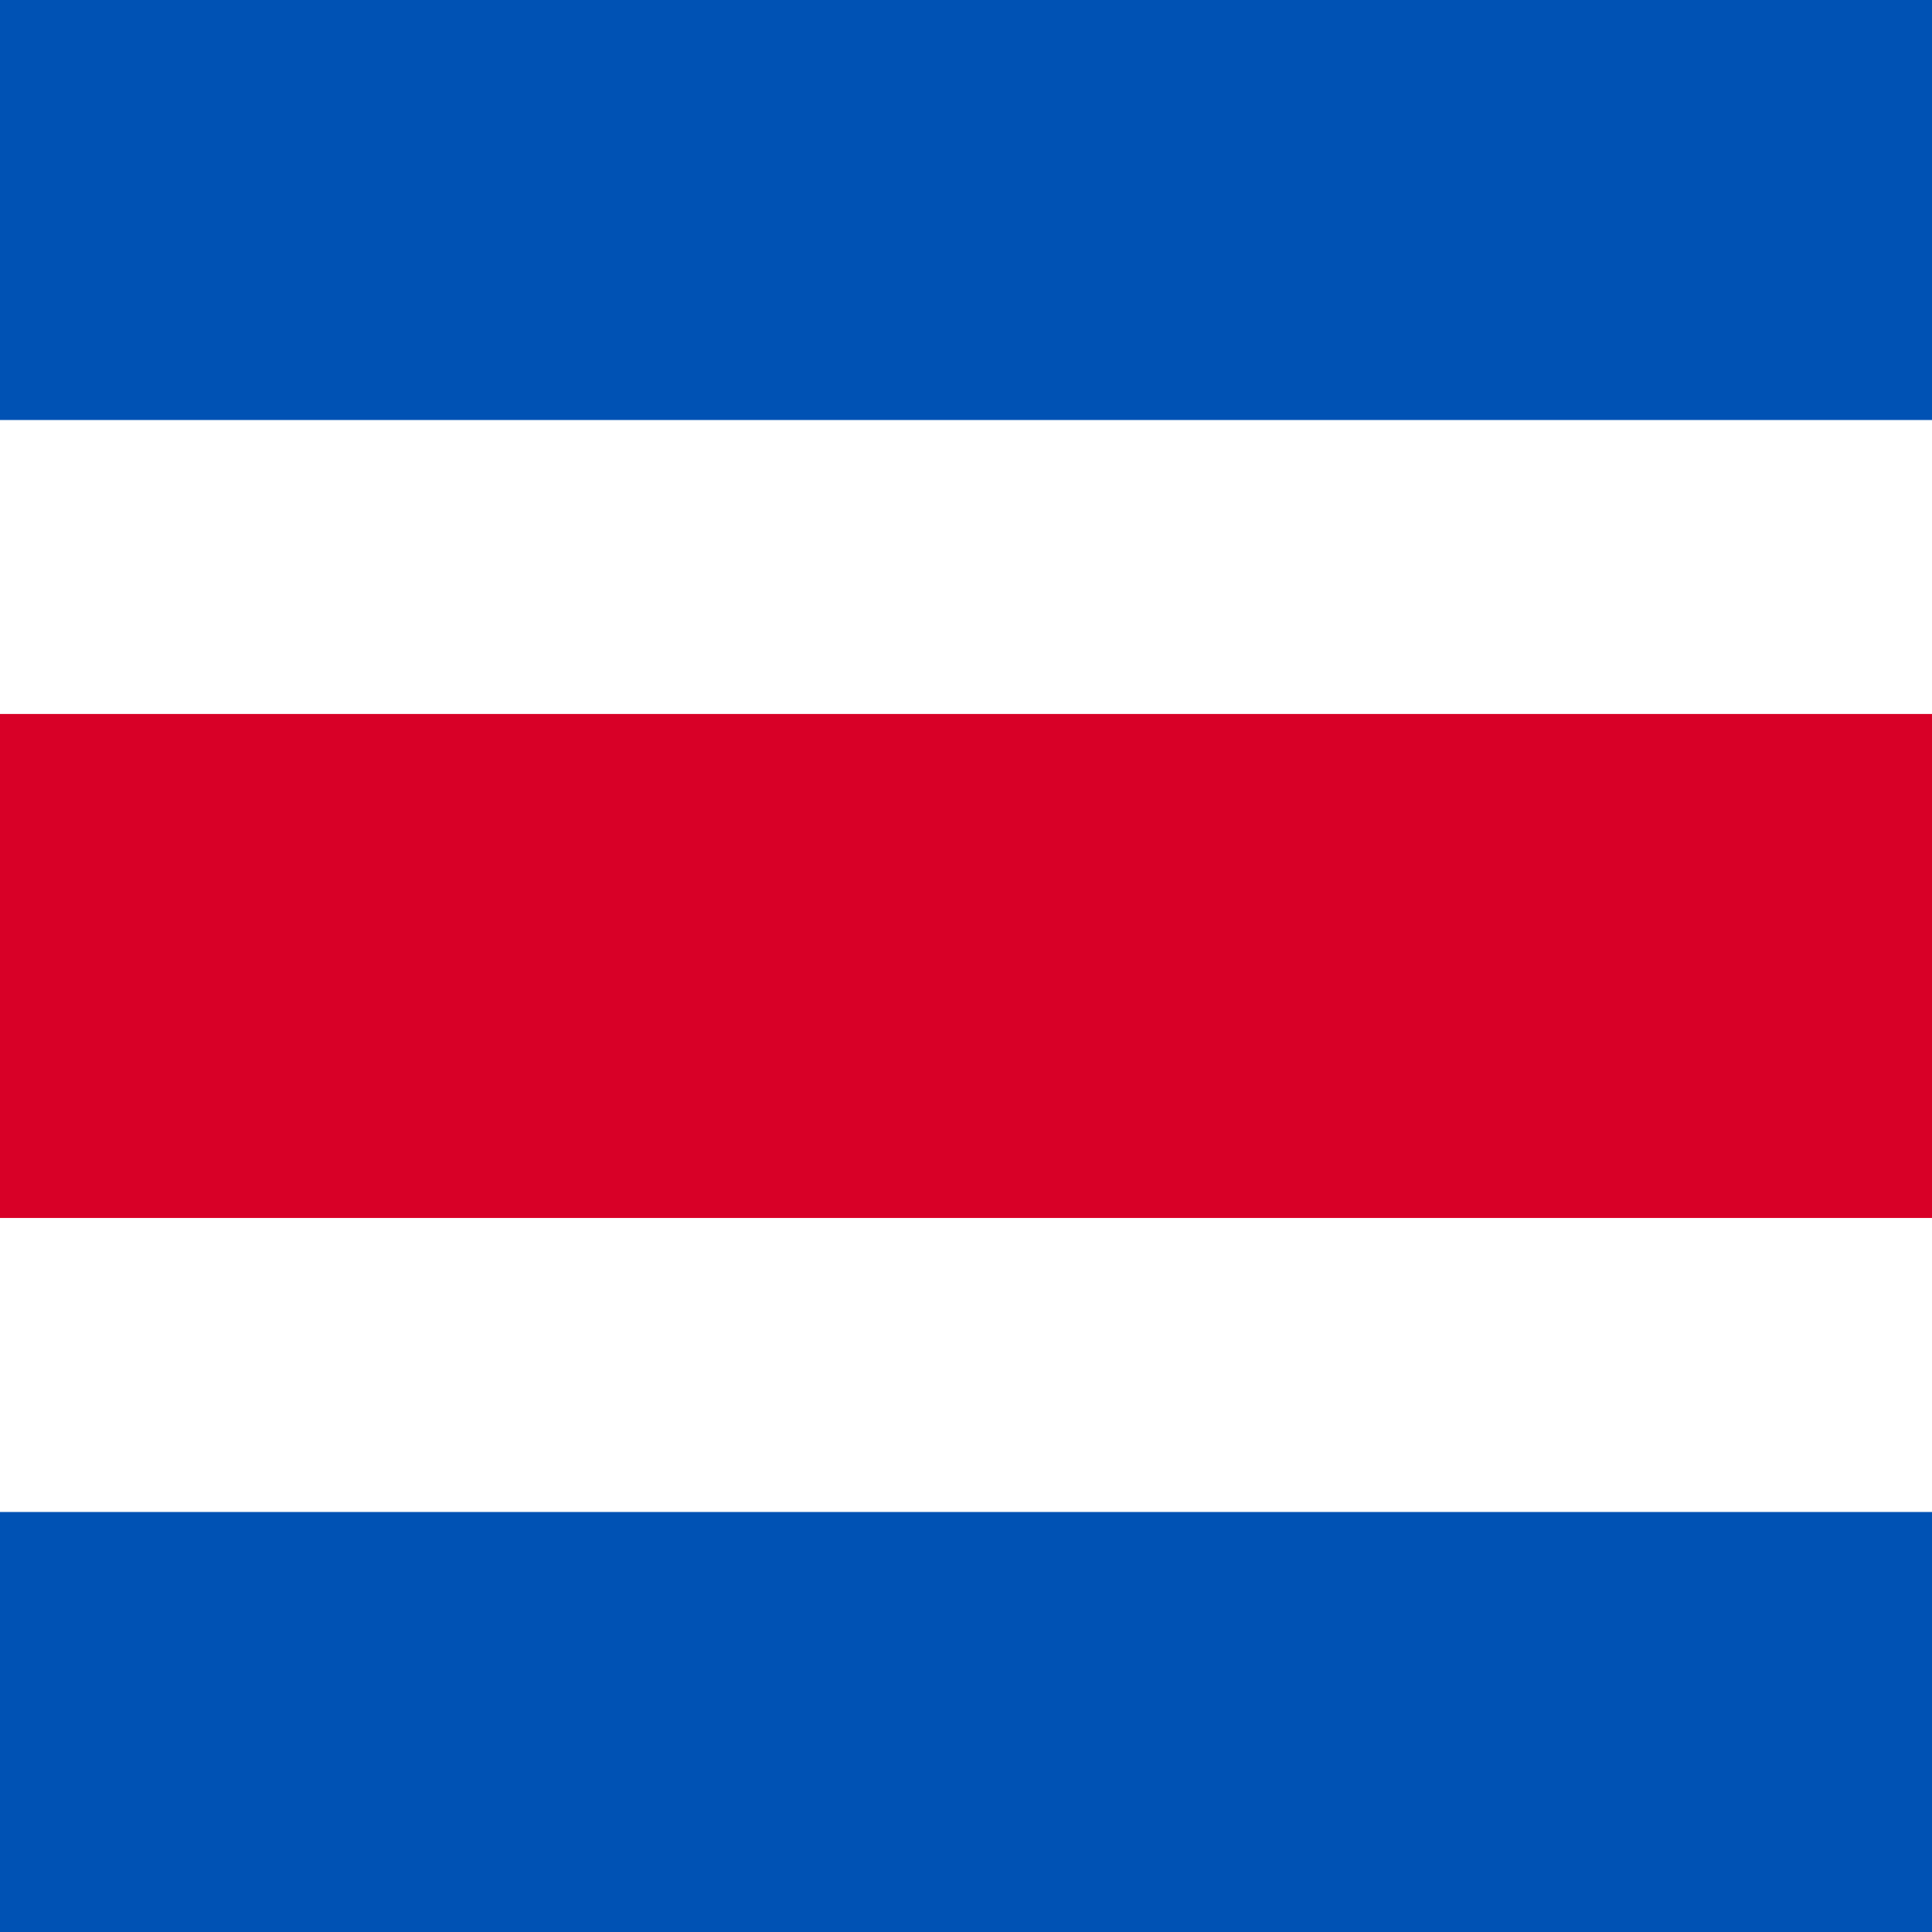
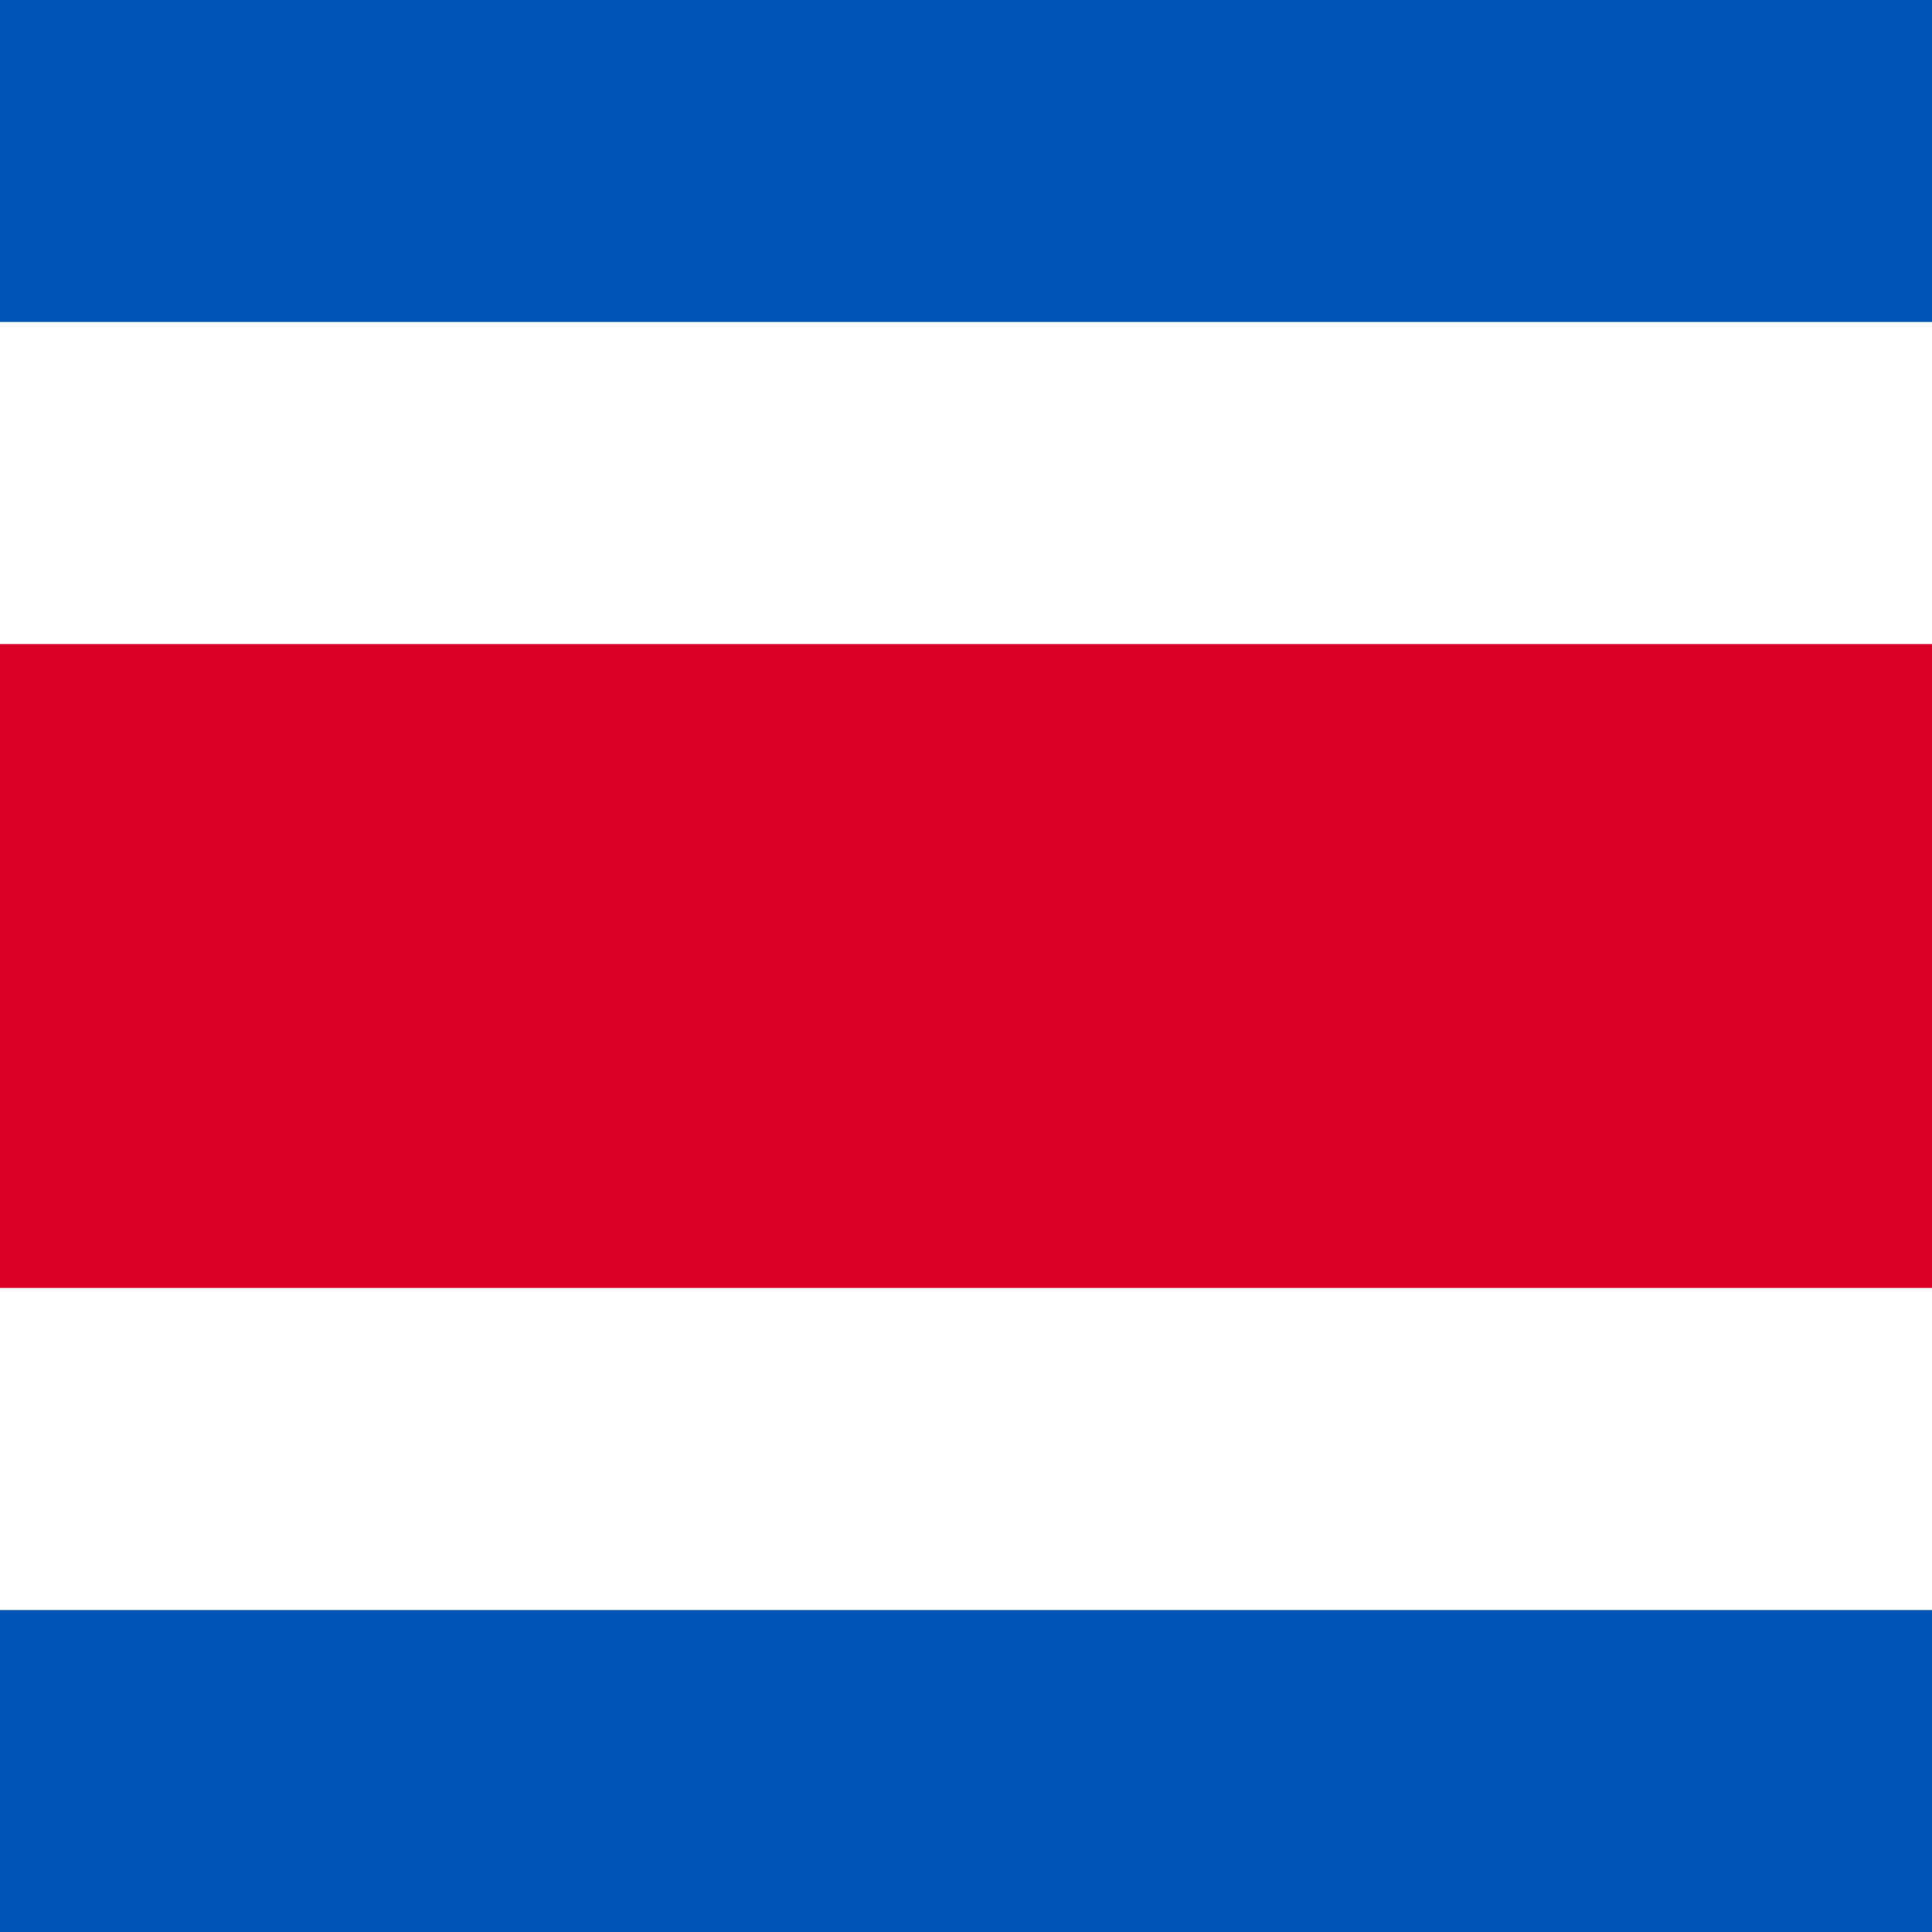
- <svg xmlns="http://www.w3.org/2000/svg" viewBox="85.333 85.333 341.333 341.333">
-   <path fill="#FFF" d="M0 85.331h512v341.326H0z" />
-   <path fill="#D80027" d="M0 211.473h512v89.043H0z" />
-   <g fill="#0052B4">
-     <path d="M0 352.462h512v74.207H0zM0 85.331h512v74.207H0z" />
-   </g>
+ <svg xmlns="http://www.w3.org/2000/svg" viewBox="85.5 0 342 342">
+   <path fill="#FFF" d="M0 0h513v342H0z" />
+   <path fill="#D80027" d="M0 114h513v114H0z" />
+   <path fill="#0052B4" d="M0 285h513v57H0zM0 0h513v57H0z" />
</svg>
